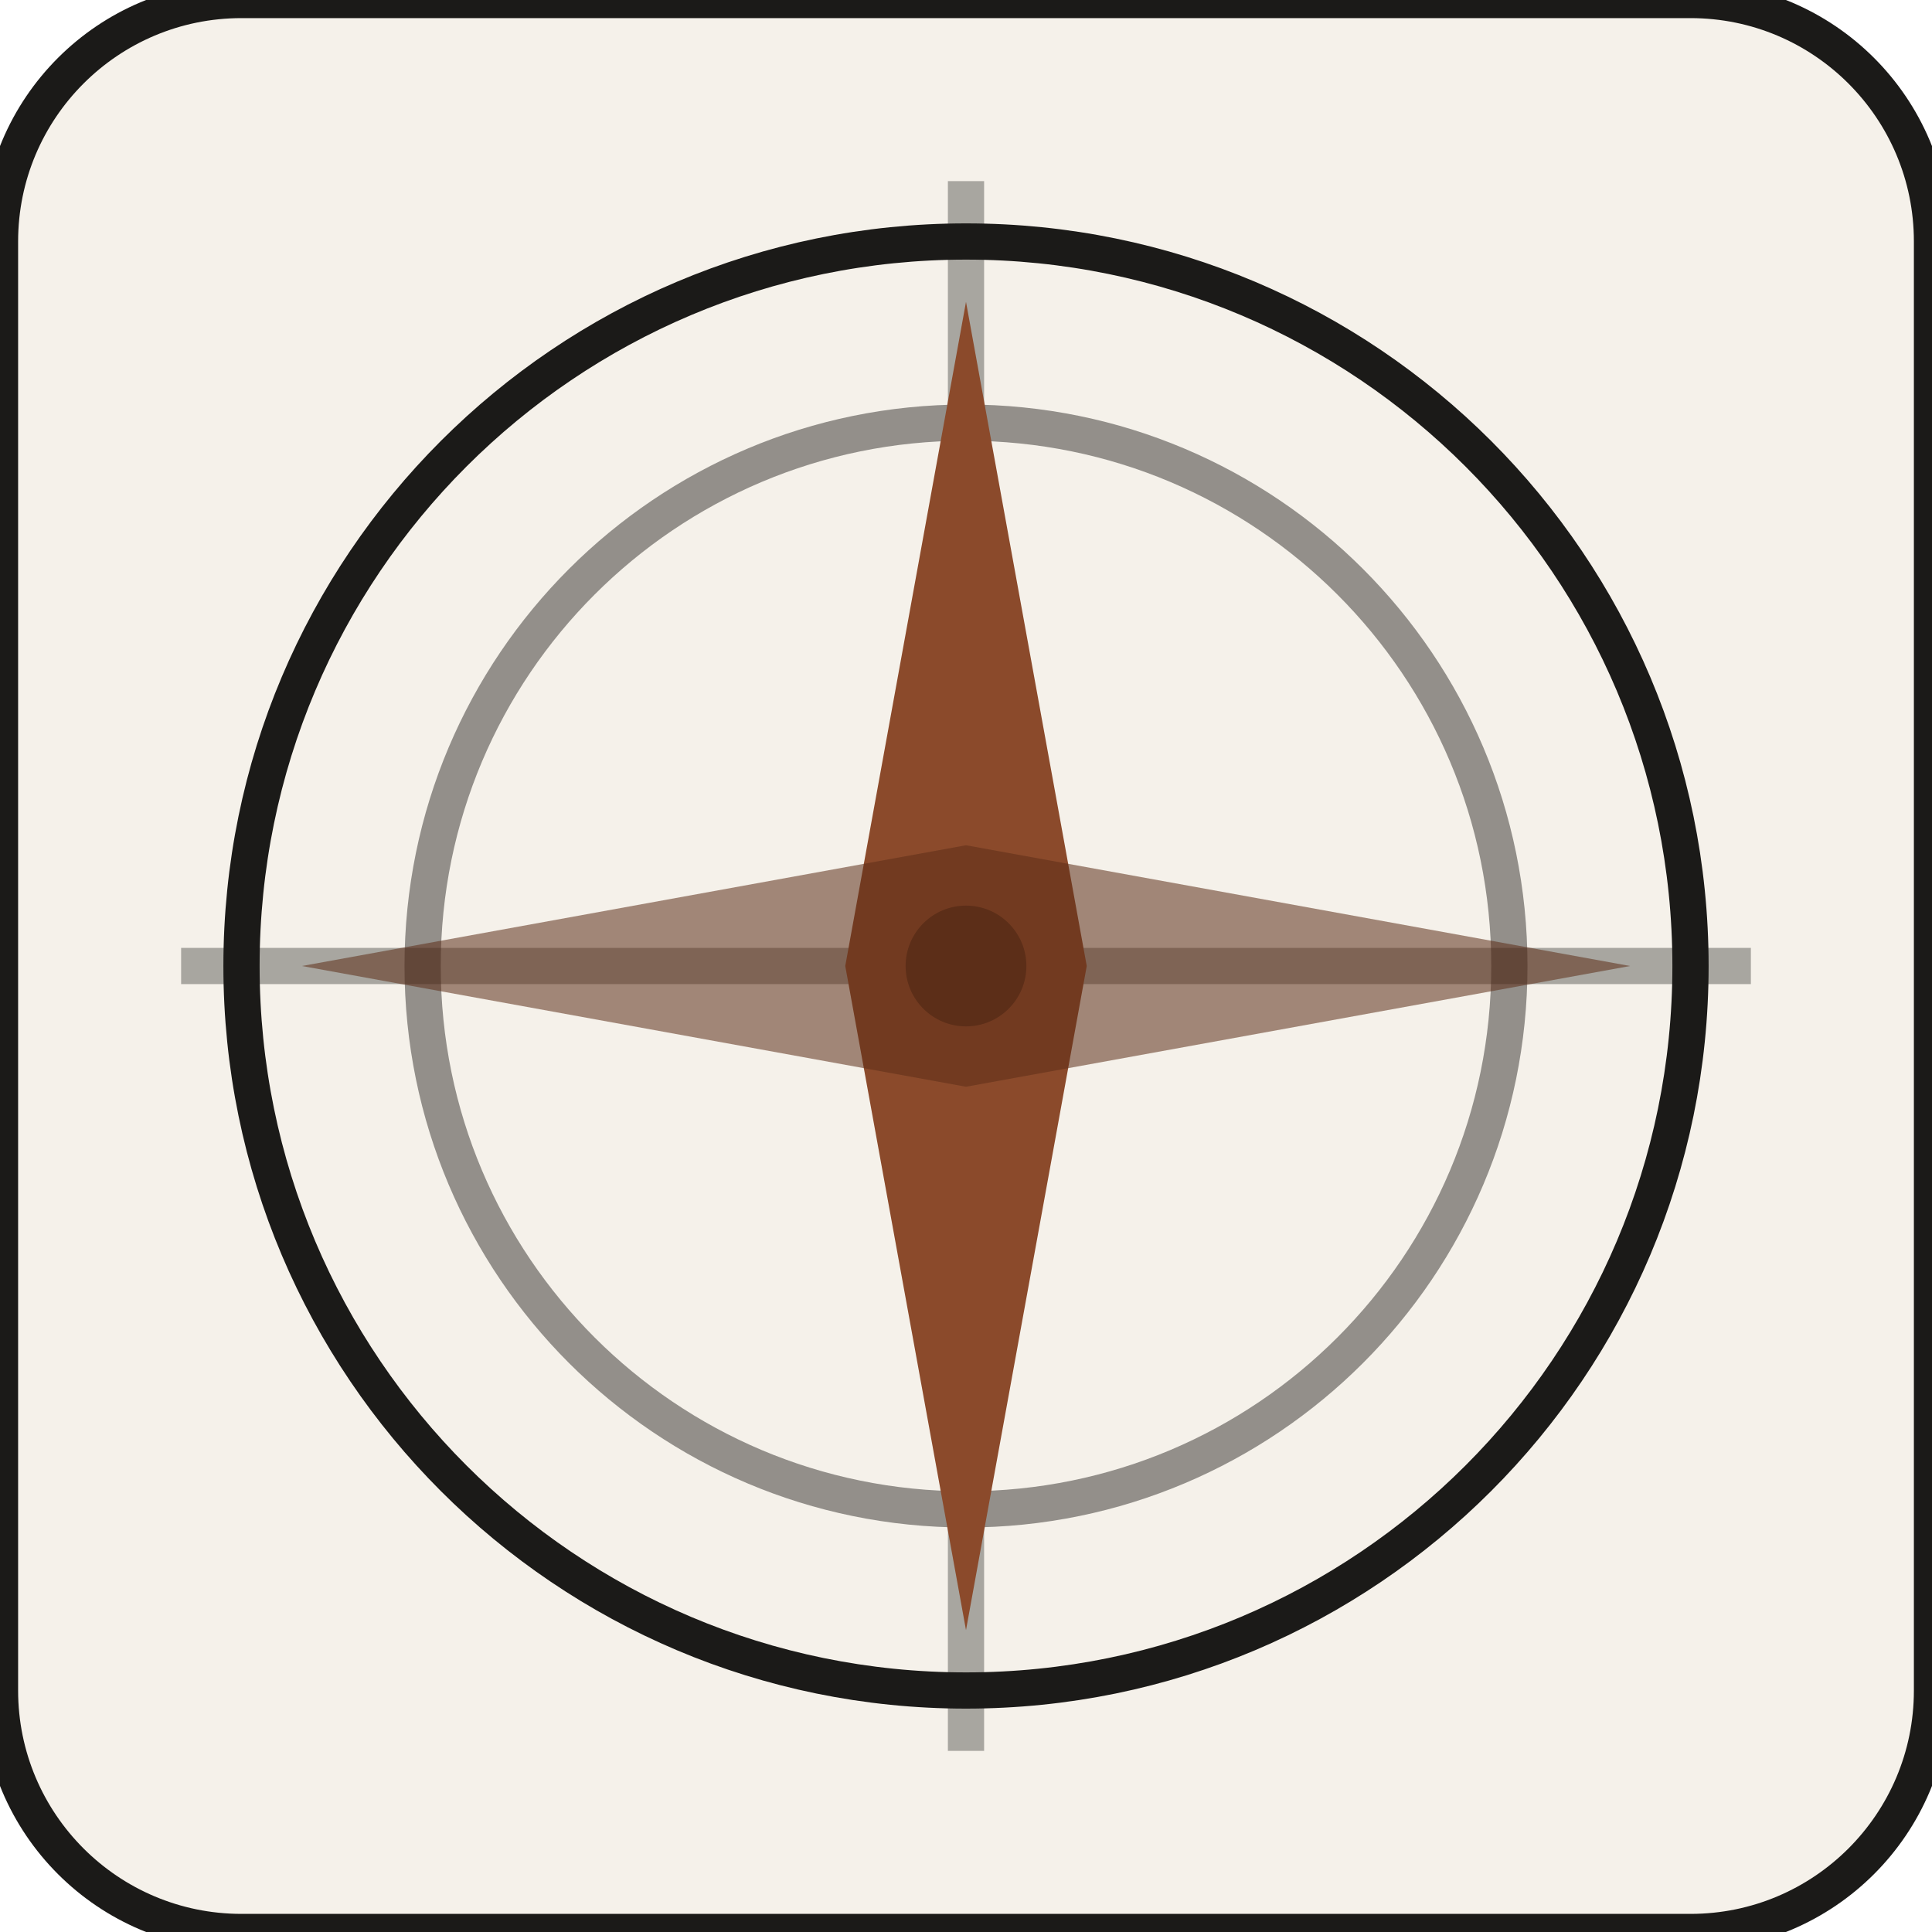
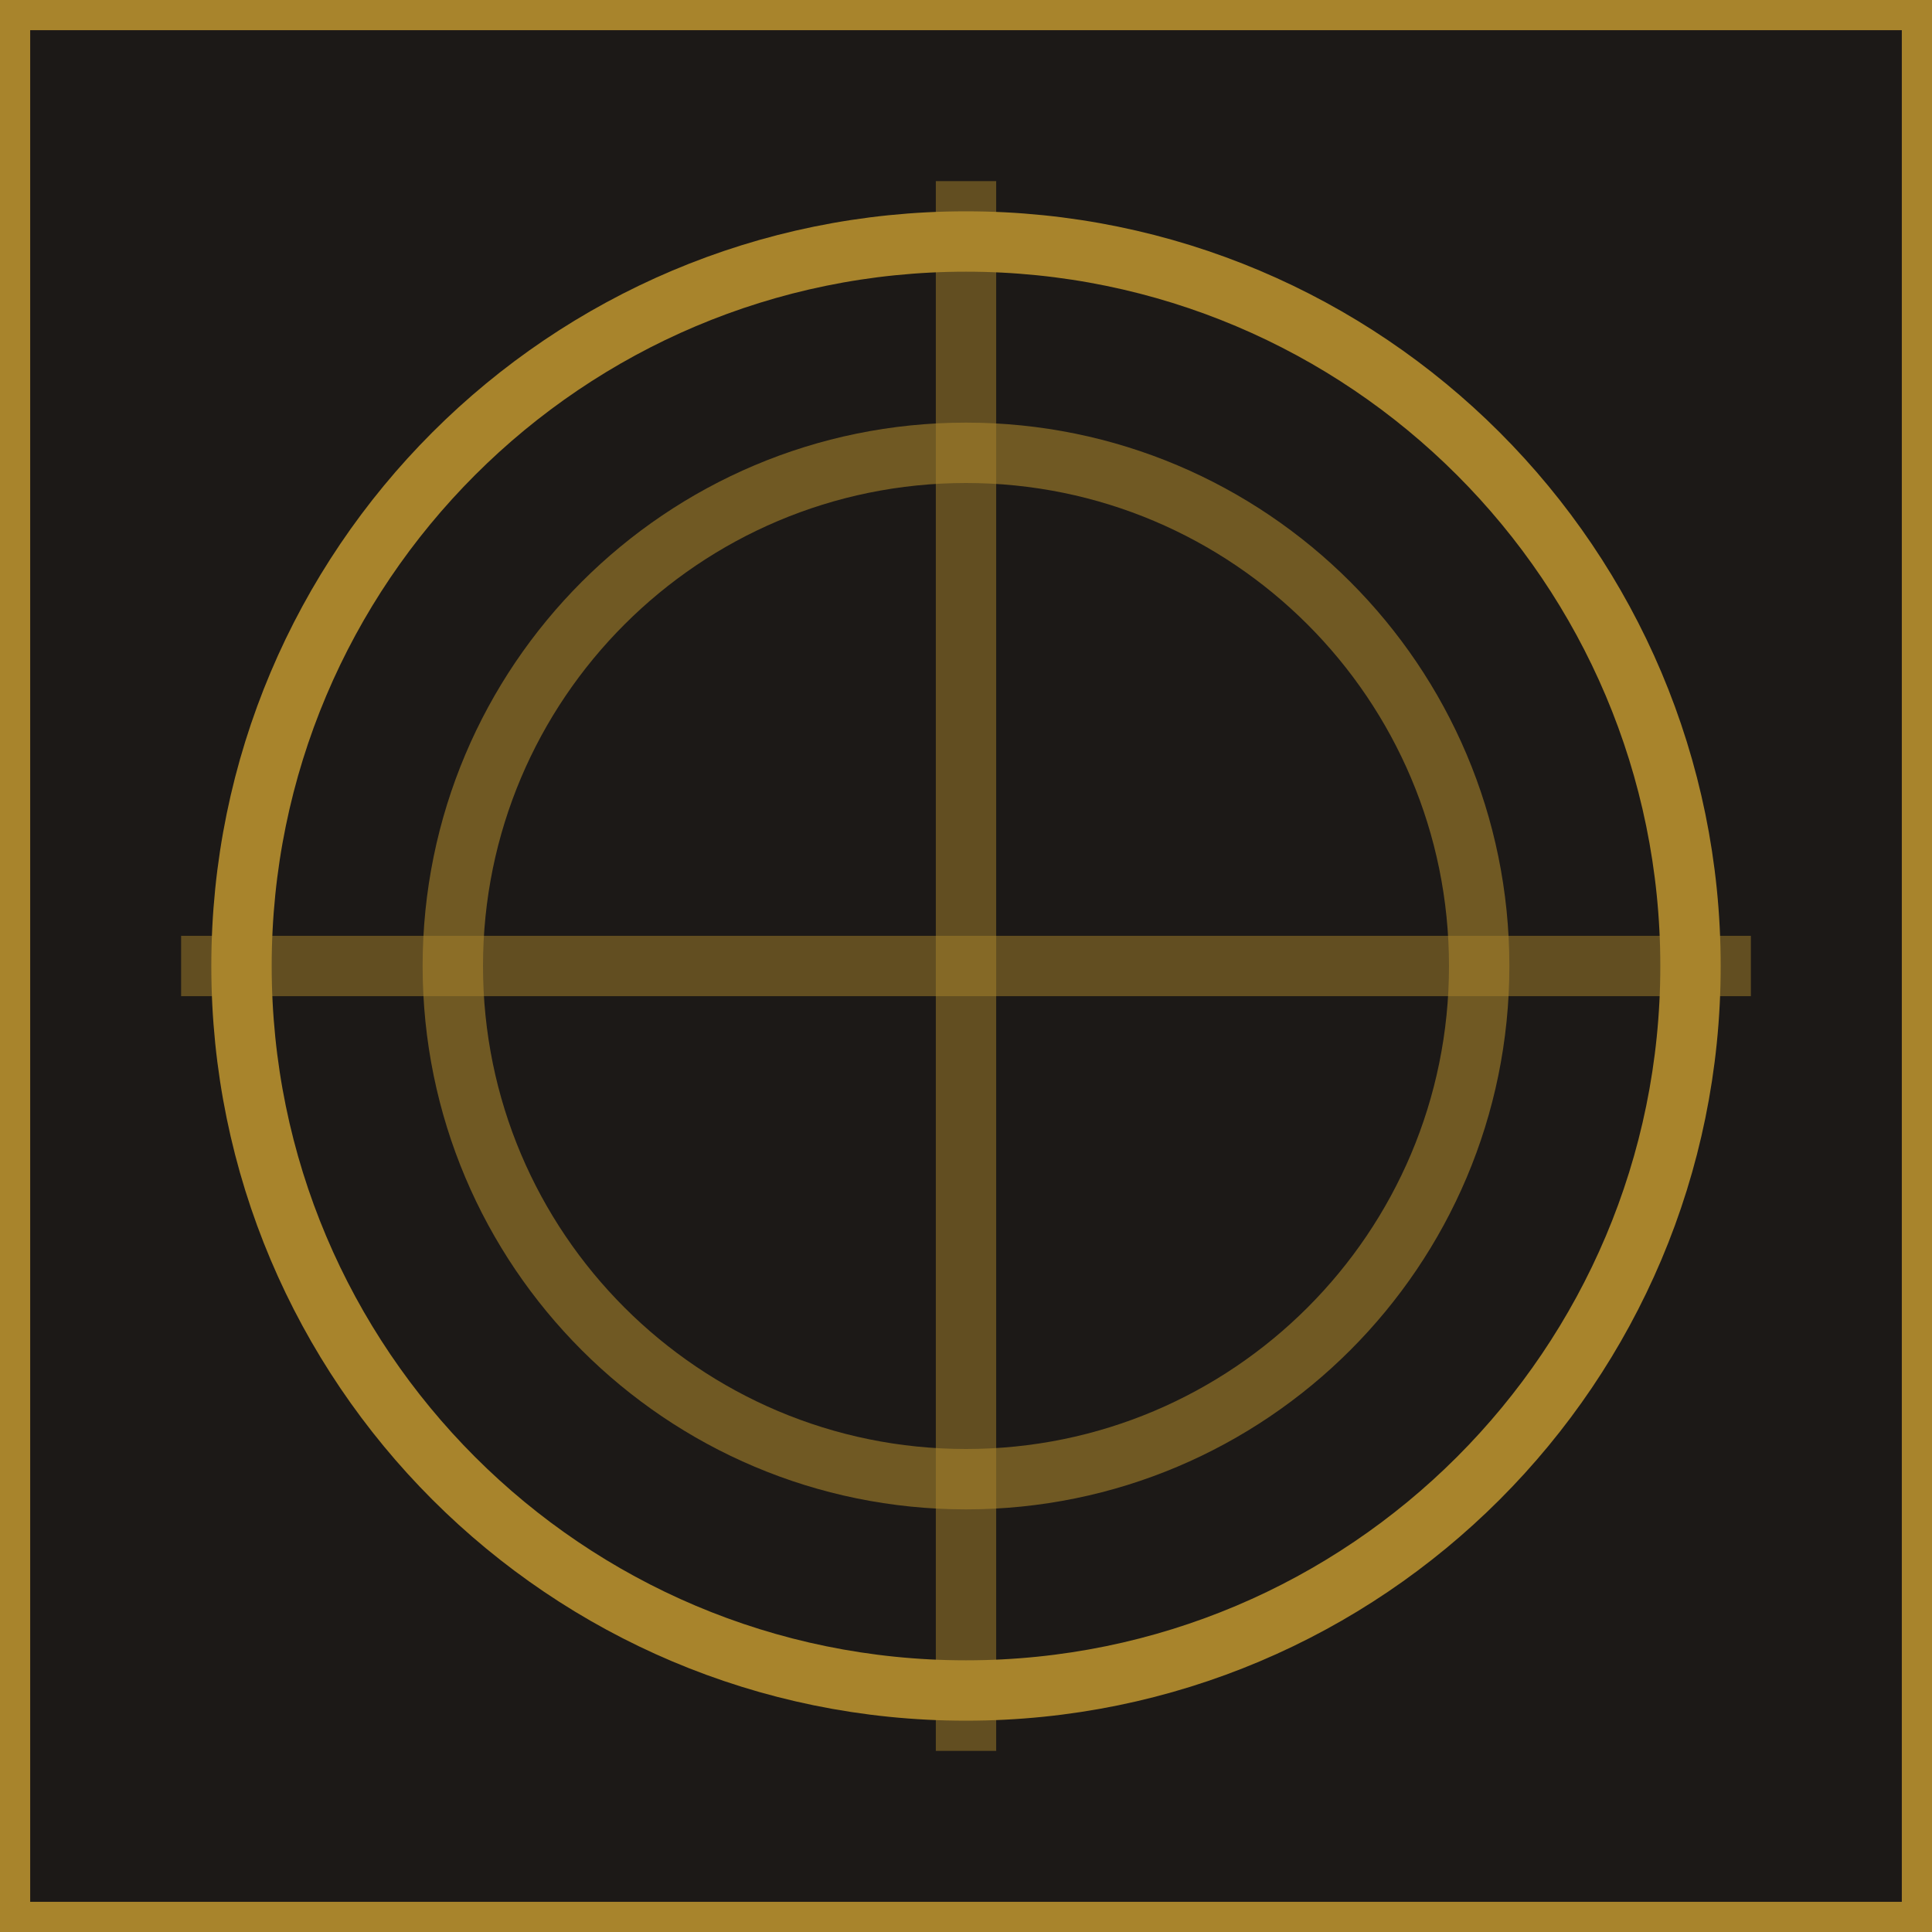
- <svg xmlns="http://www.w3.org/2000/svg" viewBox="0 0 64 64" fill="none" stroke="#1B1A18" stroke-width="1.2">
-   <rect width="64" height="64" rx="8" fill="#F5F1EA" />
+ <svg xmlns="http://www.w3.org/2000/svg" viewBox="0 0 64 64" fill="none" stroke="#A8842C" stroke-width="2">
+   <rect width="64" height="64" fill="#1C1917" />
  <circle cx="32" cy="32" r="24" />
-   <circle cx="32" cy="32" r="18" stroke-opacity="0.45" />
-   <line x1="32" y1="6" x2="32" y2="58" stroke-opacity="0.35" />
-   <line x1="6" y1="32" x2="58" y2="32" stroke-opacity="0.35" />
-   <polygon points="32,10 36,32 32,54 28,32" fill="#8B4A2B" stroke="none" />
-   <polygon points="10,32 32,28 54,32 32,36" fill="#5C2E18" stroke="none" opacity="0.55" />
-   <circle cx="32" cy="32" r="2" fill="#5C2E18" stroke="none" />
+   <circle cx="32" cy="32" r="17" stroke-opacity="0.6" />
+   <line x1="32" y1="6" x2="32" y2="58" stroke-opacity="0.5" />
+   <line x1="6" y1="32" x2="58" y2="32" stroke-opacity="0.5" />
</svg>
